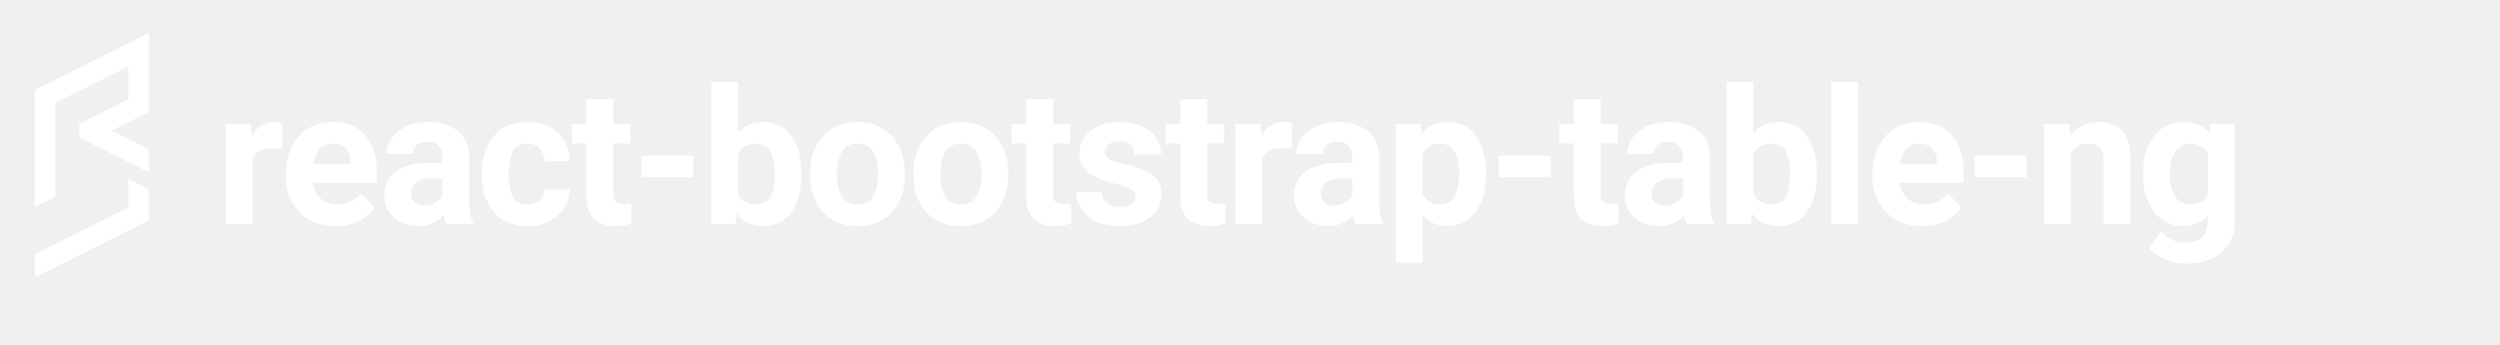
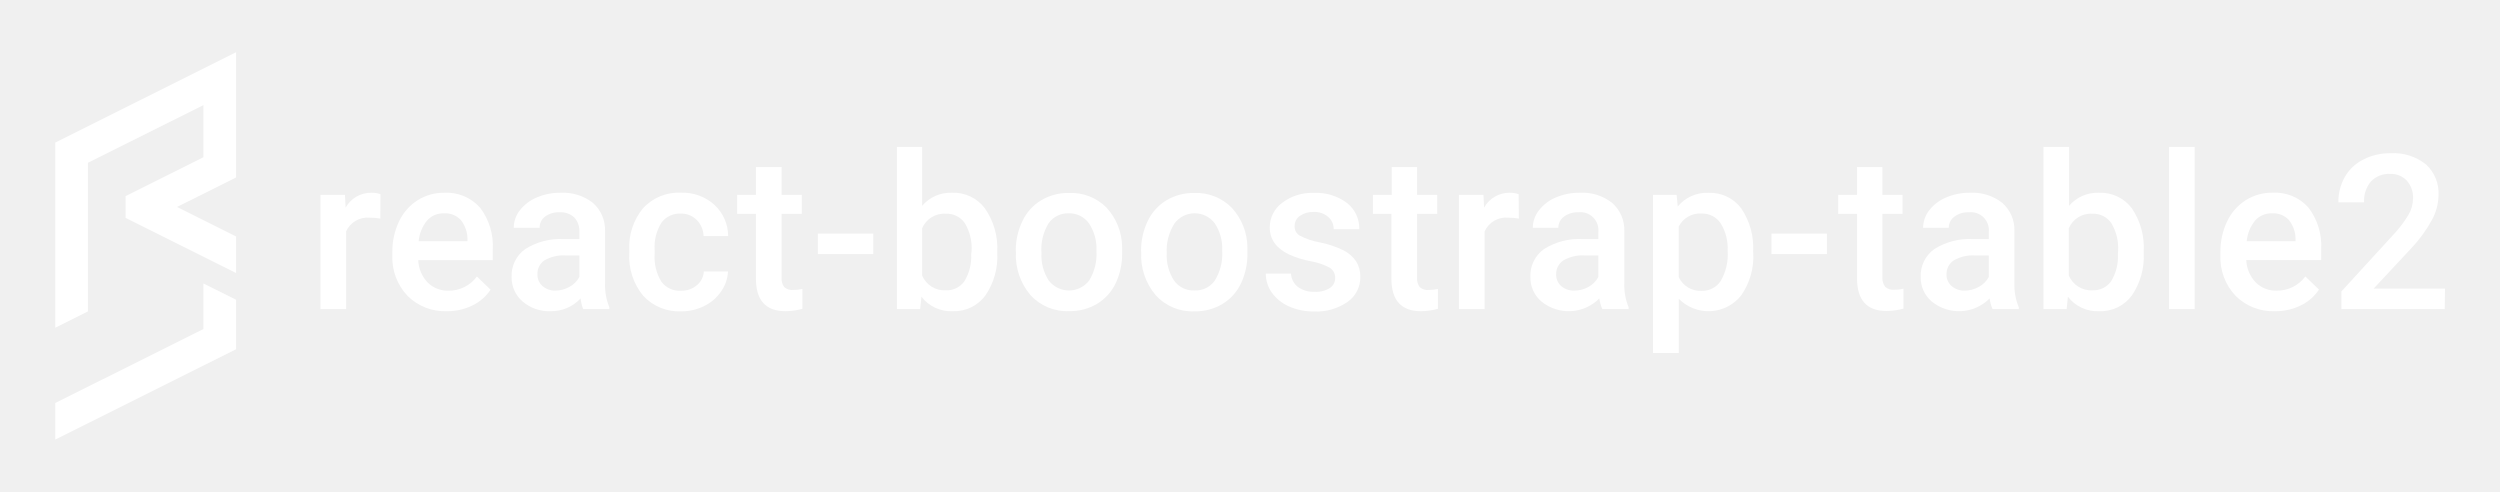
- <svg xmlns="http://www.w3.org/2000/svg" id="layer_1" data-name="layer 1" viewBox="0 0 580 80">
+ <svg xmlns="http://www.w3.org/2000/svg" id="layer_1" data-name="layer 1" viewBox="0 0 366 72">
  <defs>
-     <style>.cls-1{fill:#fff;}.cls-text{fill:#fff; font-family: -apple-system, BlinkMacSystemFont, "Segoe UI", Roboto, Helvetica, Arial, sans-serif; font-weight: bold; font-size: 44px; letter-spacing: -0.02em;}</style>
+     <style>.cls-1{fill:#fff;}</style>
  </defs>
  <polygon class="cls-1" points="8.09 59 8.09 64.35 34.56 51.13 34.56 43.88 29.78 41.5 29.78 48.17 8.09 59" />
  <polygon class="cls-1" points="8.09 20.87 8.09 47.98 12.87 45.59 12.87 23.83 29.78 15.39 29.78 23.02 18.39 28.71 18.39 31.9 34.56 39.97 34.56 34.62 25.91 30.3 34.56 25.98 34.56 7.65 8.09 20.87" />
-   <text x="50" y="52" class="cls-text">react-bootstrap-table-ng</text>
+   <path class="cls-1" d="M55.68,32a8.46,8.46,0,0,0-1.53-.13,3.45,3.45,0,0,0-3.48,2V45.25H46.92V28.53H50.5l.1,1.87a4.21,4.21,0,0,1,3.77-2.18,3.64,3.64,0,0,1,1.33.21Z" />
+   <path class="cls-1" d="M65.45,45.56a7.74,7.74,0,0,1-5.79-2.25,8.15,8.15,0,0,1-2.22-6v-.46a10.13,10.13,0,0,1,1-4.48,7.45,7.45,0,0,1,2.72-3.07A7.16,7.16,0,0,1,65,28.22a6.54,6.54,0,0,1,5.28,2.18,9.21,9.21,0,0,1,1.86,6.16v1.52H61.23a5,5,0,0,0,1.38,3.28,4.17,4.17,0,0,0,3,1.2,5.1,5.1,0,0,0,4.21-2.08l2,1.93a6.72,6.72,0,0,1-2.68,2.32A8.28,8.28,0,0,1,65.45,45.56ZM65,31.23a3.17,3.17,0,0,0-2.5,1.08,5.61,5.61,0,0,0-1.21,3h7.15v-.28a4.51,4.51,0,0,0-1-2.85A3.12,3.12,0,0,0,65,31.23Z" />
+   <path class="cls-1" d="M85.38,45.25A5.87,5.87,0,0,1,85,43.69a5.84,5.84,0,0,1-4.39,1.87,5.93,5.93,0,0,1-4.12-1.44,4.58,4.58,0,0,1-1.59-3.55,4.76,4.76,0,0,1,2-4.11A9.64,9.64,0,0,1,82.52,35h2.3V33.94a2.94,2.94,0,0,0-.72-2.08,2.89,2.89,0,0,0-2.21-.78,3.32,3.32,0,0,0-2.11.64A2,2,0,0,0,79,33.35H75.21a4.17,4.17,0,0,1,.91-2.58A6.16,6.16,0,0,1,78.6,28.9a8.61,8.61,0,0,1,3.5-.68,7.06,7.06,0,0,1,4.69,1.47,5.29,5.29,0,0,1,1.79,4.15v7.55a8.61,8.61,0,0,0,.63,3.6v.26Zm-4.13-2.7a4.32,4.32,0,0,0,2.1-.54,3.63,3.63,0,0,0,1.47-1.46V37.4h-2a5.5,5.5,0,0,0-3.14.73,2.35,2.35,0,0,0-1,2,2.21,2.21,0,0,0,.72,1.73A2.82,2.82,0,0,0,81.25,42.55Z" />
+   <path class="cls-1" d="M99.7,42.56a3.39,3.39,0,0,0,2.34-.82,2.77,2.77,0,0,0,1-2h3.54a5.48,5.48,0,0,1-1,2.91,6.29,6.29,0,0,1-2.47,2.14,7.3,7.3,0,0,1-3.37.79,7.16,7.16,0,0,1-5.57-2.27A9,9,0,0,1,92.13,37v-.38a8.87,8.87,0,0,1,2-6.12,7.05,7.05,0,0,1,5.56-2.29A6.9,6.9,0,0,1,104.6,30a6.21,6.21,0,0,1,2,4.56H103a3.45,3.45,0,0,0-1-2.36,3.18,3.18,0,0,0-2.35-.93,3.31,3.31,0,0,0-2.81,1.32,6.74,6.74,0,0,0-1,4v.61a6.84,6.84,0,0,0,1,4.06A3.29,3.29,0,0,0,99.7,42.56Z" />
+   <path class="cls-1" d="M114.43,24.46v4.07h2.95v2.78h-2.95v9.34a2,2,0,0,0,.38,1.38,1.76,1.76,0,0,0,1.35.42,5.92,5.92,0,0,0,1.31-.15v2.91a9.49,9.49,0,0,1-2.47.35q-4.34,0-4.33-4.78V31.31h-2.75V28.53h2.75V24.46Z" />
+   <path class="cls-1" d="M127.85,37.2h-8.11v-3h8.11Z" />
+   <path class="cls-1" d="M146,37.06a10.05,10.05,0,0,1-1.74,6.2,5.67,5.67,0,0,1-4.78,2.3,5.44,5.44,0,0,1-4.58-2.12l-.19,1.81h-3.4V21.51H135v8.62a5.45,5.45,0,0,1,4.37-1.91,5.7,5.7,0,0,1,4.81,2.27A10.16,10.16,0,0,1,146,36.84Zm-3.76-.33a7.1,7.1,0,0,0-1-4.08,3.2,3.2,0,0,0-2.78-1.36A3.48,3.48,0,0,0,135,33.43v6.89a3.52,3.52,0,0,0,3.46,2.18,3.17,3.17,0,0,0,2.72-1.31,6.89,6.89,0,0,0,1-4Z" />
+   <path class="cls-1" d="M148.71,36.73a9.83,9.83,0,0,1,1-4.42,7,7,0,0,1,2.74-3,7.65,7.65,0,0,1,4.05-1.06A7.29,7.29,0,0,1,162,30.4a8.63,8.63,0,0,1,2.28,5.78v.88a10,10,0,0,1-.95,4.42,7,7,0,0,1-2.72,3,7.68,7.68,0,0,1-4.09,1.07,7.24,7.24,0,0,1-5.67-2.36,9,9,0,0,1-2.12-6.28Zm3.76.33a6.73,6.73,0,0,0,1.06,4,3.73,3.73,0,0,0,5.93,0,7.43,7.43,0,0,0,1.06-4.35,6.63,6.63,0,0,0-1.09-4,3.5,3.5,0,0,0-3-1.48,3.45,3.45,0,0,0-2.92,1.46A7.33,7.33,0,0,0,152.47,37.06Z" />
+   <path class="cls-1" d="M167.05,36.73a10,10,0,0,1,1-4.42,7.09,7.09,0,0,1,2.74-3,7.7,7.7,0,0,1,4.05-1.06,7.29,7.29,0,0,1,5.5,2.18,8.63,8.63,0,0,1,2.28,5.78v.88a9.86,9.86,0,0,1-.95,4.42,7,7,0,0,1-2.72,3,7.68,7.68,0,0,1-4.09,1.07,7.21,7.21,0,0,1-5.66-2.36,9,9,0,0,1-2.13-6.28Zm3.76.33a6.73,6.73,0,0,0,1.06,4,3.46,3.46,0,0,0,3,1.46,3.41,3.41,0,0,0,3-1.48,7.43,7.43,0,0,0,1.06-4.35,6.63,6.63,0,0,0-1.09-4,3.68,3.68,0,0,0-5.88,0A7.33,7.33,0,0,0,170.81,37.06Z" />
+   <path class="cls-1" d="M195.47,40.71a1.7,1.7,0,0,0-.82-1.53,9,9,0,0,0-2.75-.93,14.37,14.37,0,0,1-3.2-1q-2.8-1.36-2.81-3.94a4.46,4.46,0,0,1,1.82-3.62,7.21,7.21,0,0,1,4.64-1.45,7.5,7.5,0,0,1,4.85,1.48A4.7,4.7,0,0,1,199,33.55h-3.75a2.31,2.31,0,0,0-.81-1.8,3.05,3.05,0,0,0-2.13-.72,3.35,3.35,0,0,0-2,.57,1.8,1.8,0,0,0-.78,1.53,1.52,1.52,0,0,0,.73,1.35,9.79,9.79,0,0,0,2.94,1,14.1,14.1,0,0,1,3.47,1.16,5,5,0,0,1,1.87,1.62,4.18,4.18,0,0,1,.61,2.29,4.37,4.37,0,0,1-1.87,3.65,7.93,7.93,0,0,1-4.9,1.4,8.75,8.75,0,0,1-3.67-.74,6.13,6.13,0,0,1-2.5-2,4.83,4.83,0,0,1-.9-2.8H189A2.66,2.66,0,0,0,190,42a3.91,3.91,0,0,0,2.46.72,3.79,3.79,0,0,0,2.26-.57A1.71,1.71,0,0,0,195.47,40.71Z" />
+   <path class="cls-1" d="M207.46,24.46v4.07h2.95v2.78h-2.95v9.34a2.07,2.07,0,0,0,.38,1.38,1.76,1.76,0,0,0,1.35.42,6,6,0,0,0,1.32-.15v2.91a9.57,9.57,0,0,1-2.48.35c-2.88,0-4.33-1.59-4.33-4.78V31.31H201V28.53h2.75V24.46Z" />
+   <path class="cls-1" d="M222.36,32a8.62,8.62,0,0,0-1.53-.13,3.44,3.44,0,0,0-3.48,2V45.25h-3.76V28.53h3.59l.09,1.87A4.22,4.22,0,0,1,221,28.22a3.6,3.6,0,0,1,1.33.21Z" />
+   <path class="cls-1" d="M234.58,45.25a5.8,5.8,0,0,1-.44-1.56,6.31,6.31,0,0,1-8.5.43,4.58,4.58,0,0,1-1.59-3.55,4.76,4.76,0,0,1,2-4.11A9.62,9.62,0,0,1,231.72,35H234V33.94a2.63,2.63,0,0,0-2.94-2.86,3.31,3.31,0,0,0-2.1.64,2,2,0,0,0-.82,1.63H224.4a4.18,4.18,0,0,1,.92-2.58,6,6,0,0,1,2.48-1.87,8.57,8.57,0,0,1,3.5-.68A7,7,0,0,1,236,29.69a5.26,5.26,0,0,1,1.8,4.15v7.55a8.61,8.61,0,0,0,.63,3.6v.26Zm-4.13-2.7a4.26,4.26,0,0,0,2.09-.54A3.59,3.59,0,0,0,234,40.55V37.4h-2a5.46,5.46,0,0,0-3.13.73,2.35,2.35,0,0,0-1.05,2,2.24,2.24,0,0,0,.71,1.73A2.84,2.84,0,0,0,230.45,42.55Z" />
+   <path class="cls-1" d="M256.68,37.06a9.92,9.92,0,0,1-1.77,6.19,6.11,6.11,0,0,1-9.13.5v7.93H242V28.53h3.46l.16,1.7a5.51,5.51,0,0,1,4.5-2,5.7,5.7,0,0,1,4.8,2.28,10.22,10.22,0,0,1,1.74,6.33Zm-3.75-.33a7,7,0,0,0-1-4,3.25,3.25,0,0,0-2.85-1.47,3.47,3.47,0,0,0-3.31,1.9v7.42a3.49,3.49,0,0,0,3.34,2,3.23,3.23,0,0,0,2.8-1.44A7.68,7.68,0,0,0,252.93,36.73Z" />
+   <path class="cls-1" d="M267.46,37.2h-8.12v-3h8.12Z" />
+   <path class="cls-1" d="M275.58,24.46v4.07h2.95v2.78h-2.95v9.34A2.07,2.07,0,0,0,276,42a1.76,1.76,0,0,0,1.35.42,6,6,0,0,0,1.32-.15v2.91a9.57,9.57,0,0,1-2.48.35q-4.32,0-4.32-4.78V31.31h-2.76V28.53h2.76V24.46Z" />
+   <path class="cls-1" d="M291.71,45.25a5.87,5.87,0,0,1-.43-1.56,6.31,6.31,0,0,1-8.5.43,4.58,4.58,0,0,1-1.59-3.55,4.78,4.78,0,0,1,2-4.11A9.67,9.67,0,0,1,288.85,35h2.31V33.94a2.63,2.63,0,0,0-2.94-2.86,3.27,3.27,0,0,0-2.1.64,2,2,0,0,0-.82,1.63h-3.76a4.23,4.23,0,0,1,.91-2.58,6.16,6.16,0,0,1,2.48-1.87,8.65,8.65,0,0,1,3.51-.68,7,7,0,0,1,4.68,1.47,5.25,5.25,0,0,1,1.79,4.15v7.55a8.6,8.6,0,0,0,.64,3.6v.26Zm-4.12-2.7a4.26,4.26,0,0,0,2.09-.54,3.59,3.59,0,0,0,1.48-1.46V37.4h-2a5.5,5.5,0,0,0-3.14.73,2.35,2.35,0,0,0-1.05,2,2.21,2.21,0,0,0,.72,1.73A2.83,2.83,0,0,0,287.59,42.55Z" />
+   <path class="cls-1" d="M313.84,37.06a10.05,10.05,0,0,1-1.74,6.2,5.66,5.66,0,0,1-4.78,2.3,5.45,5.45,0,0,1-4.58-2.12l-.18,1.81h-3.4V21.51h3.75v8.62a5.47,5.47,0,0,1,4.38-1.91,5.73,5.73,0,0,1,4.81,2.27,10.22,10.22,0,0,1,1.74,6.35Zm-3.75-.33a7.1,7.1,0,0,0-1-4.08,3.21,3.21,0,0,0-2.78-1.36,3.49,3.49,0,0,0-3.44,2.14v6.89a3.54,3.54,0,0,0,3.47,2.18,3.19,3.19,0,0,0,2.72-1.31,6.89,6.89,0,0,0,1-4Z" />
+   <path class="cls-1" d="M321.3,45.25h-3.75V21.51h3.75Z" />
+   <path class="cls-1" d="M333.07,45.56a7.74,7.74,0,0,1-5.78-2.25,8.15,8.15,0,0,1-2.22-6v-.46a10.13,10.13,0,0,1,1-4.48,7.45,7.45,0,0,1,2.72-3.07,7.16,7.16,0,0,1,3.89-1.09,6.54,6.54,0,0,1,5.28,2.18,9.21,9.21,0,0,1,1.86,6.16v1.52H328.85a5.08,5.08,0,0,0,1.39,3.28,4.15,4.15,0,0,0,3.05,1.2,5.1,5.1,0,0,0,4.21-2.08l2,1.93a6.72,6.72,0,0,1-2.68,2.32A8.29,8.29,0,0,1,333.07,45.56Zm-.44-14.33a3.17,3.17,0,0,0-2.5,1.08,5.61,5.61,0,0,0-1.21,3h7.15v-.28a4.51,4.51,0,0,0-1-2.85A3.12,3.12,0,0,0,332.63,31.23Z" />
+   <path class="cls-1" d="M357.91,45.25H342.78V42.67l7.49-8.18a17.47,17.47,0,0,0,2.31-3,4.88,4.88,0,0,0,.69-2.43,3.7,3.7,0,0,0-.9-2.6,3.14,3.14,0,0,0-2.44-1,3.63,3.63,0,0,0-2.83,1.11,4.38,4.38,0,0,0-1,3.05h-3.76a7.34,7.34,0,0,1,.94-3.71A6.38,6.38,0,0,1,346,23.35a8.5,8.5,0,0,1,4-.92,7.63,7.63,0,0,1,5.18,1.65A5.73,5.73,0,0,1,357,28.63a7.81,7.81,0,0,1-.95,3.54A20,20,0,0,1,353,36.36l-5.5,5.89h10.45Z" />
</svg>
